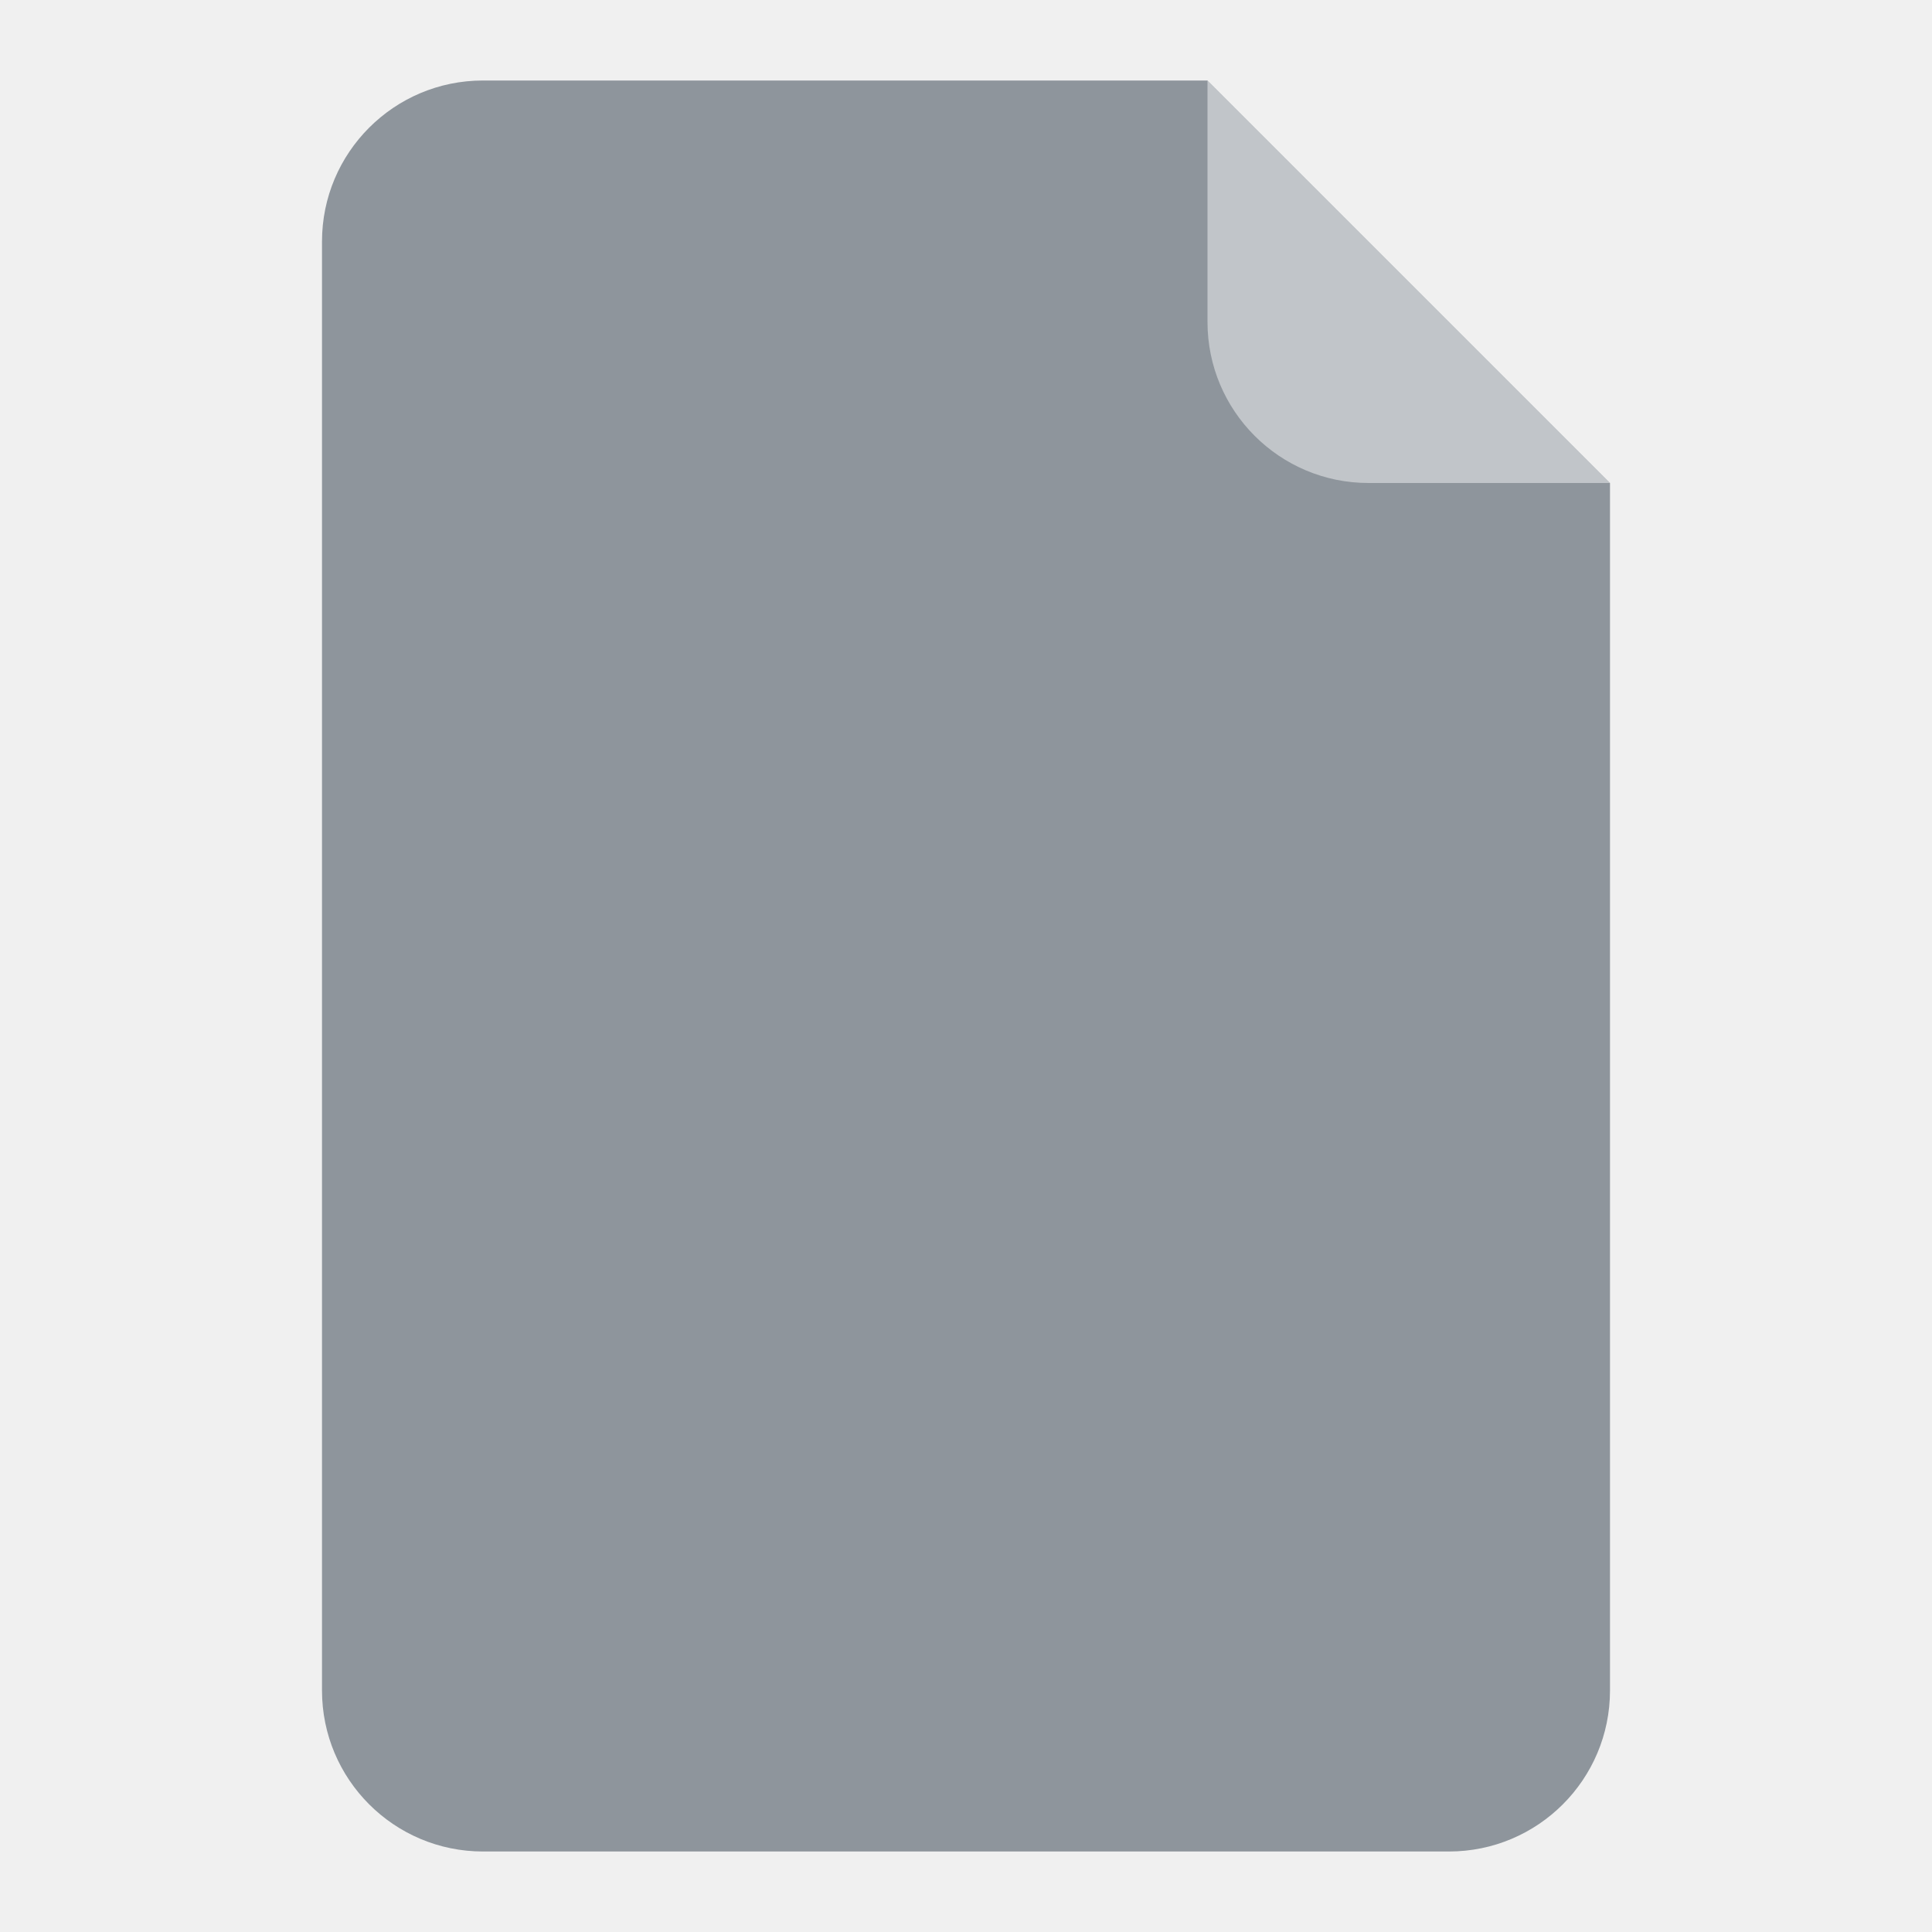
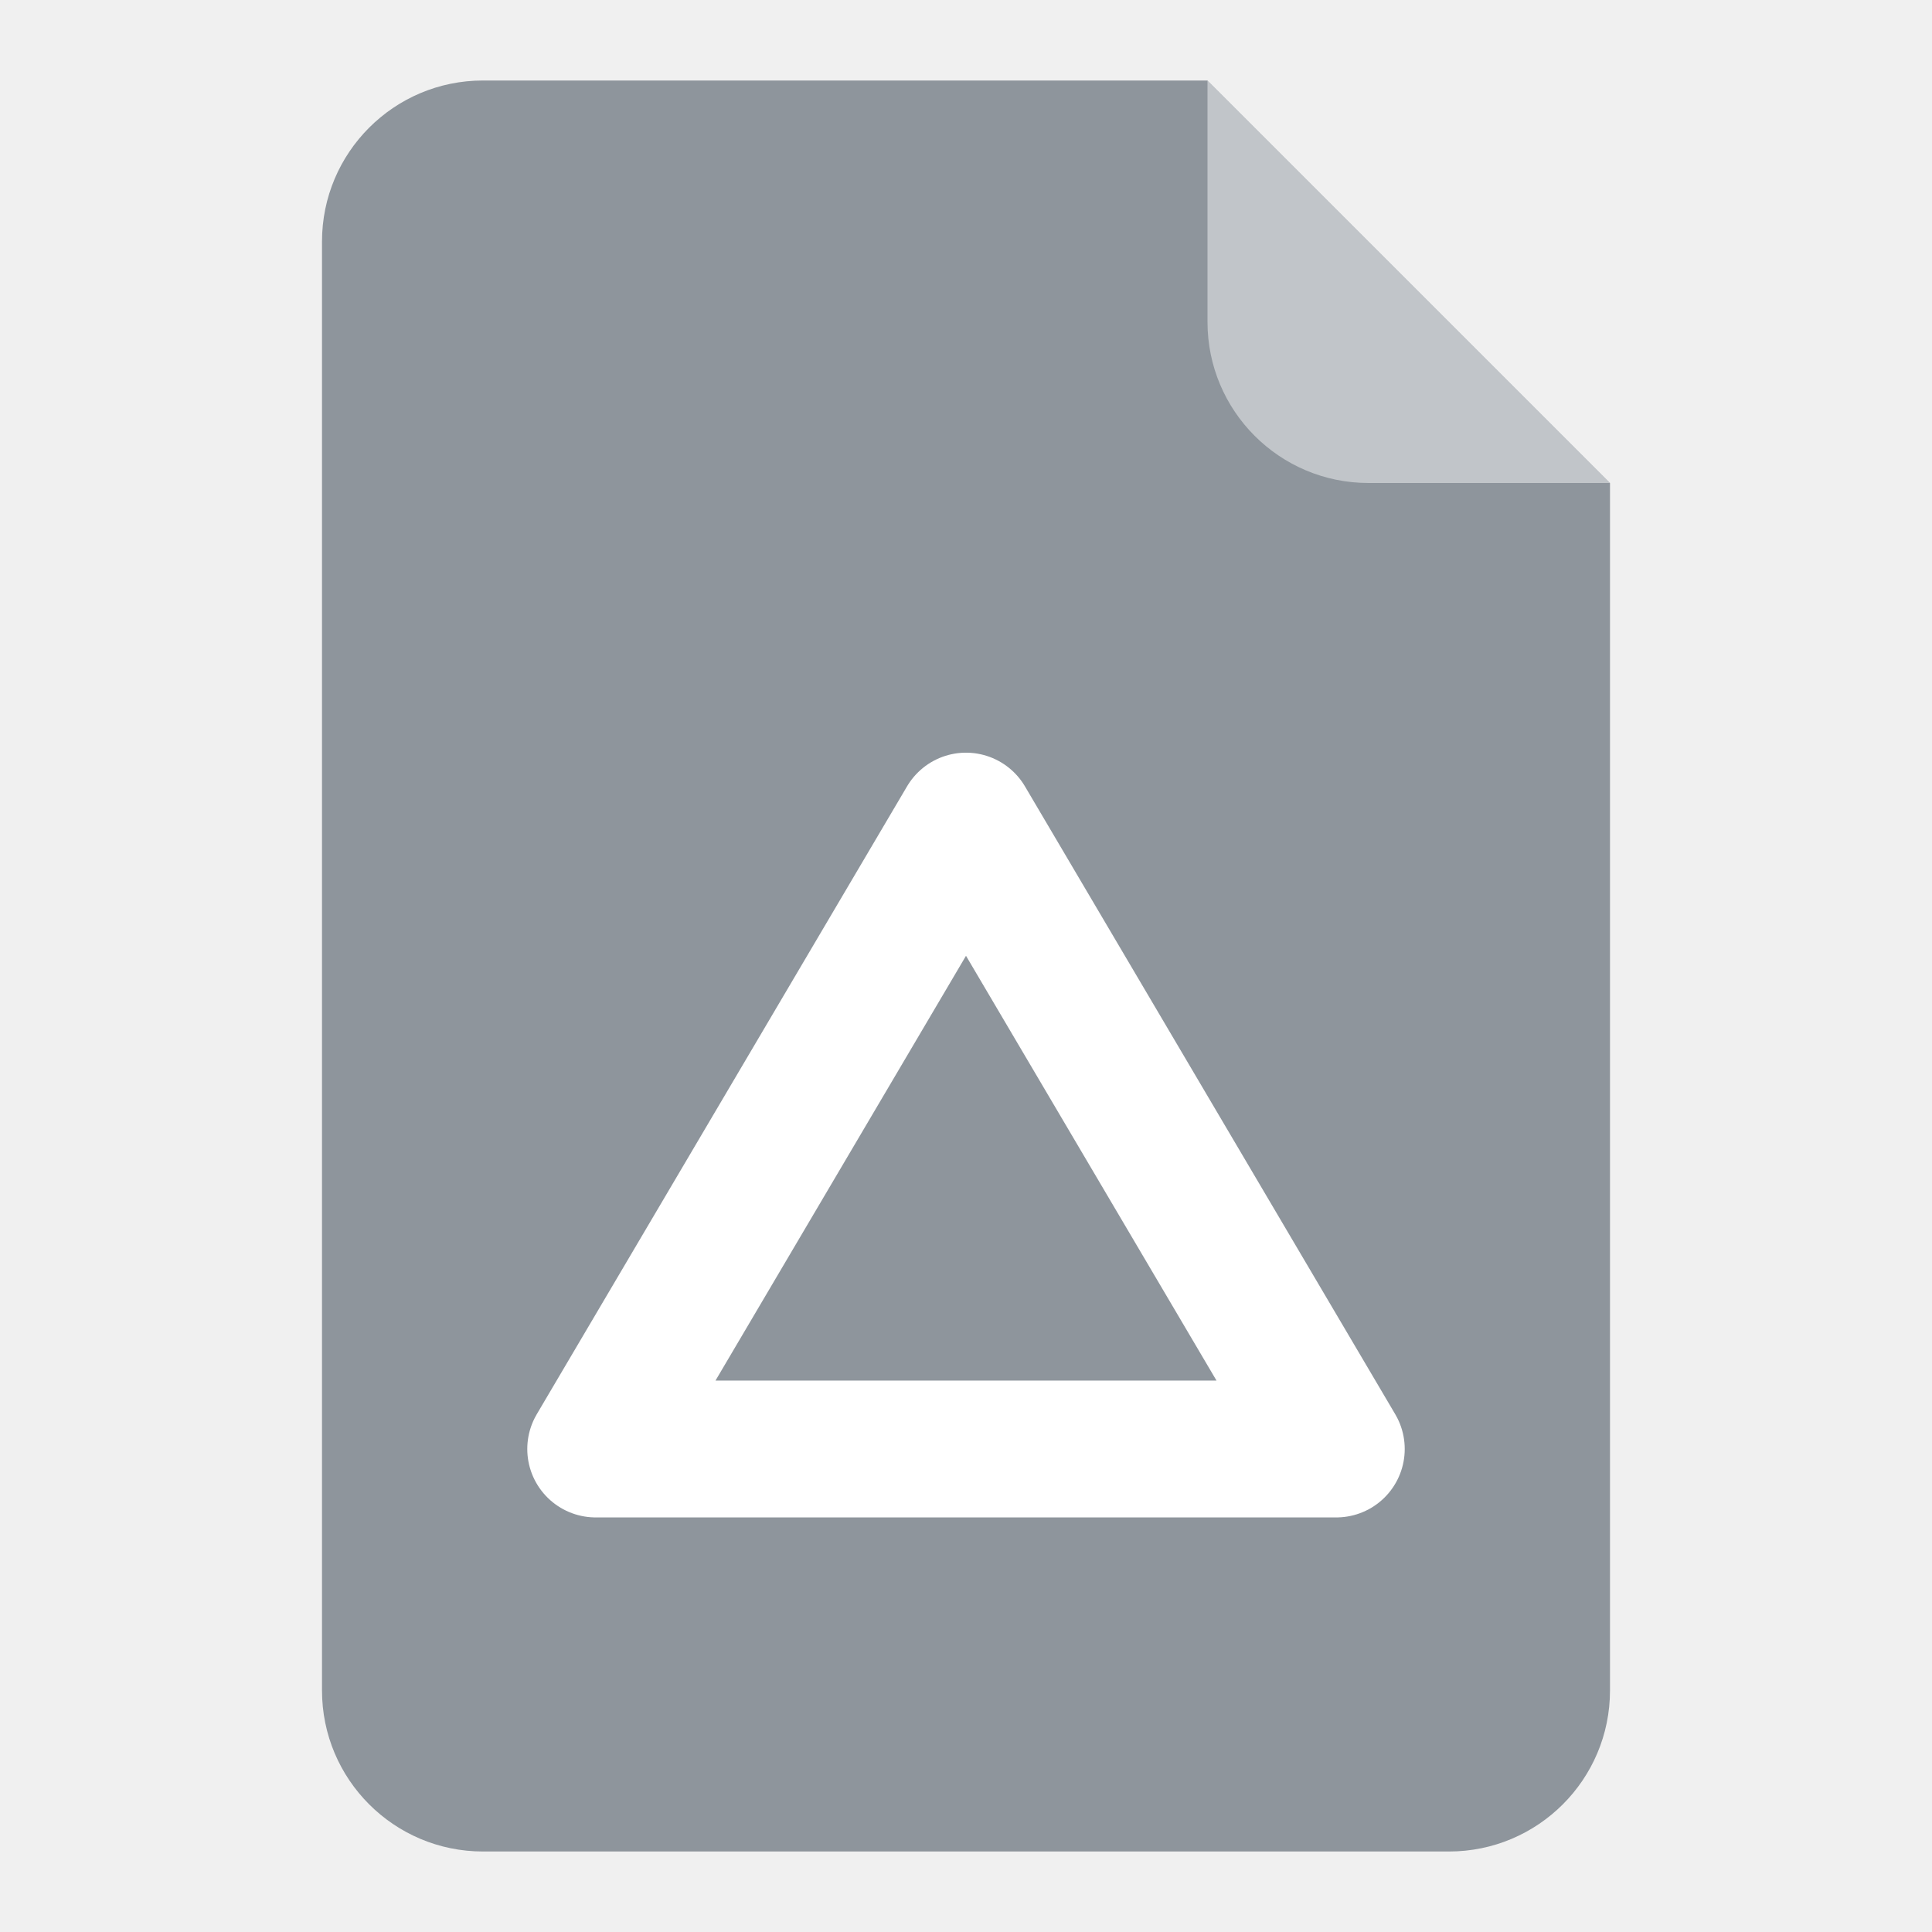
<svg xmlns="http://www.w3.org/2000/svg" viewBox="0 0 24 24">
  <path d="M6 1h9l5 5v15a2 2 0 0 1-2 2H6a2 2 0 0 1-2-2V3a2 2 0 0 1 2-2z" fill="#8e959c" />
  <path d="M15 1v3a2 2 0 0 0 2 2h3z" fill="#fff" fill-opacity=".45" />
+   <path d="M12 10.2l4.6 7.8H7.4z" fill="none" stroke="#fff" stroke-width="1.7" stroke-linejoin="round" />
</svg>
